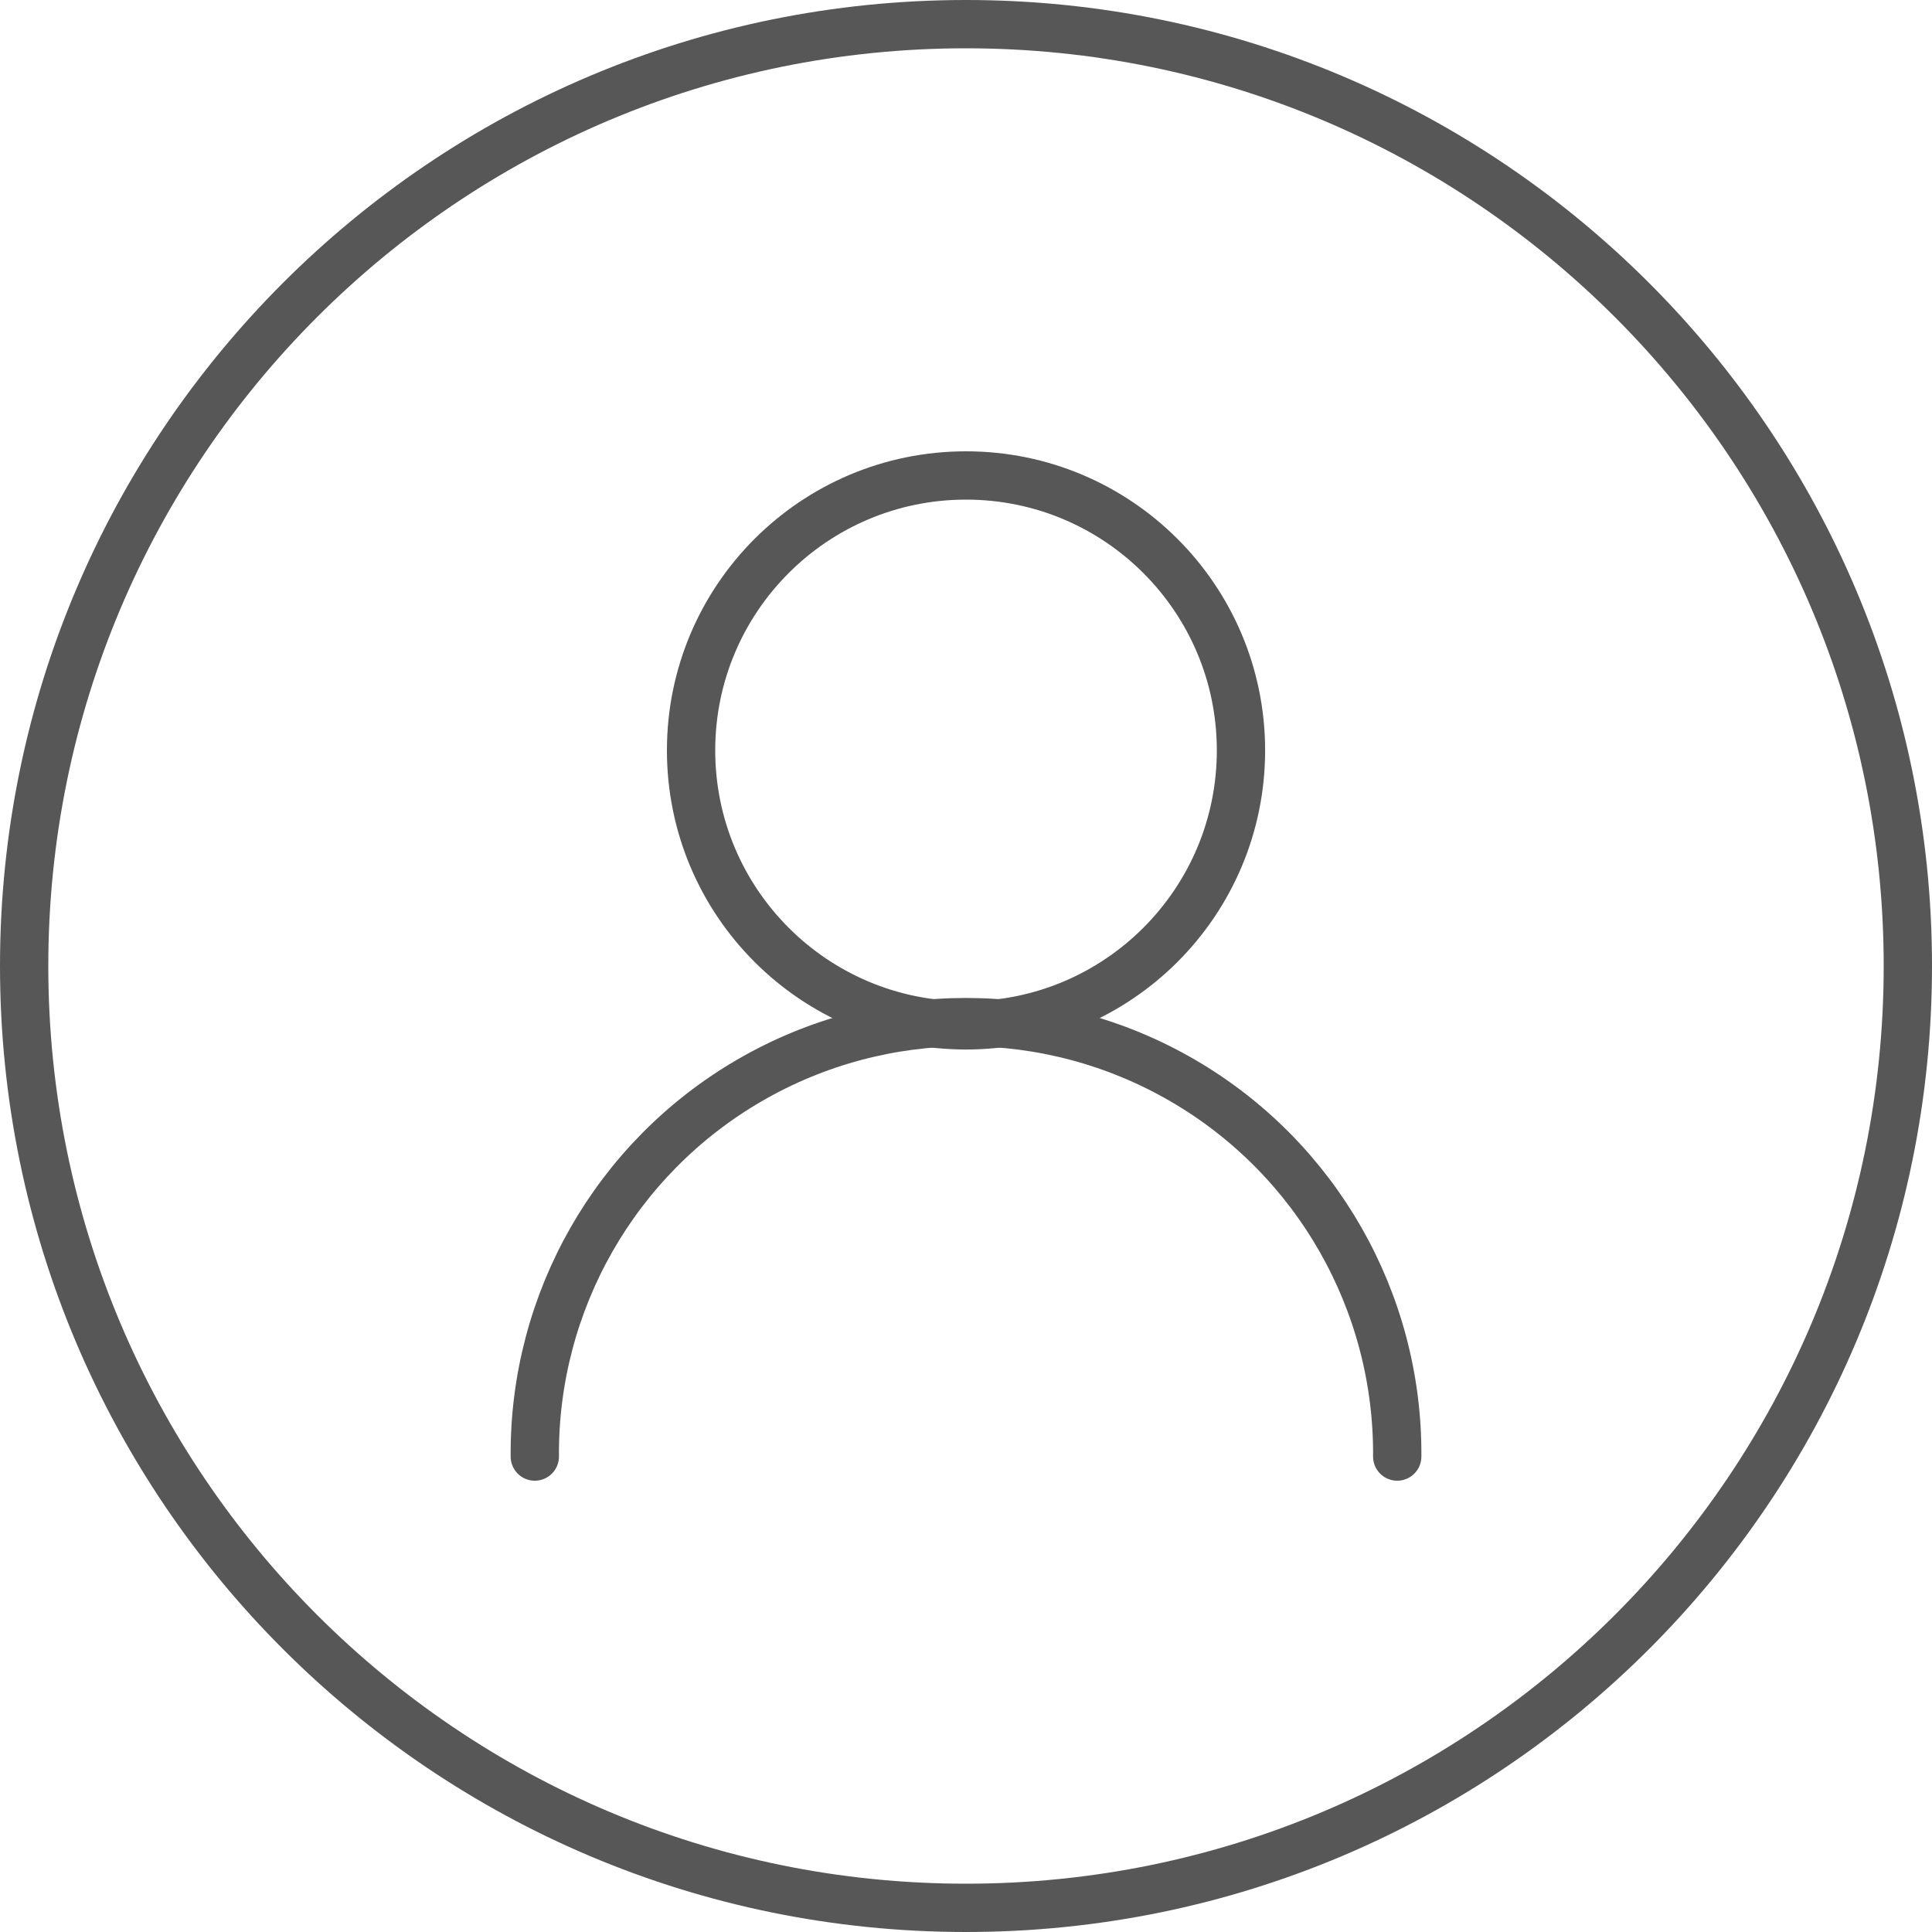
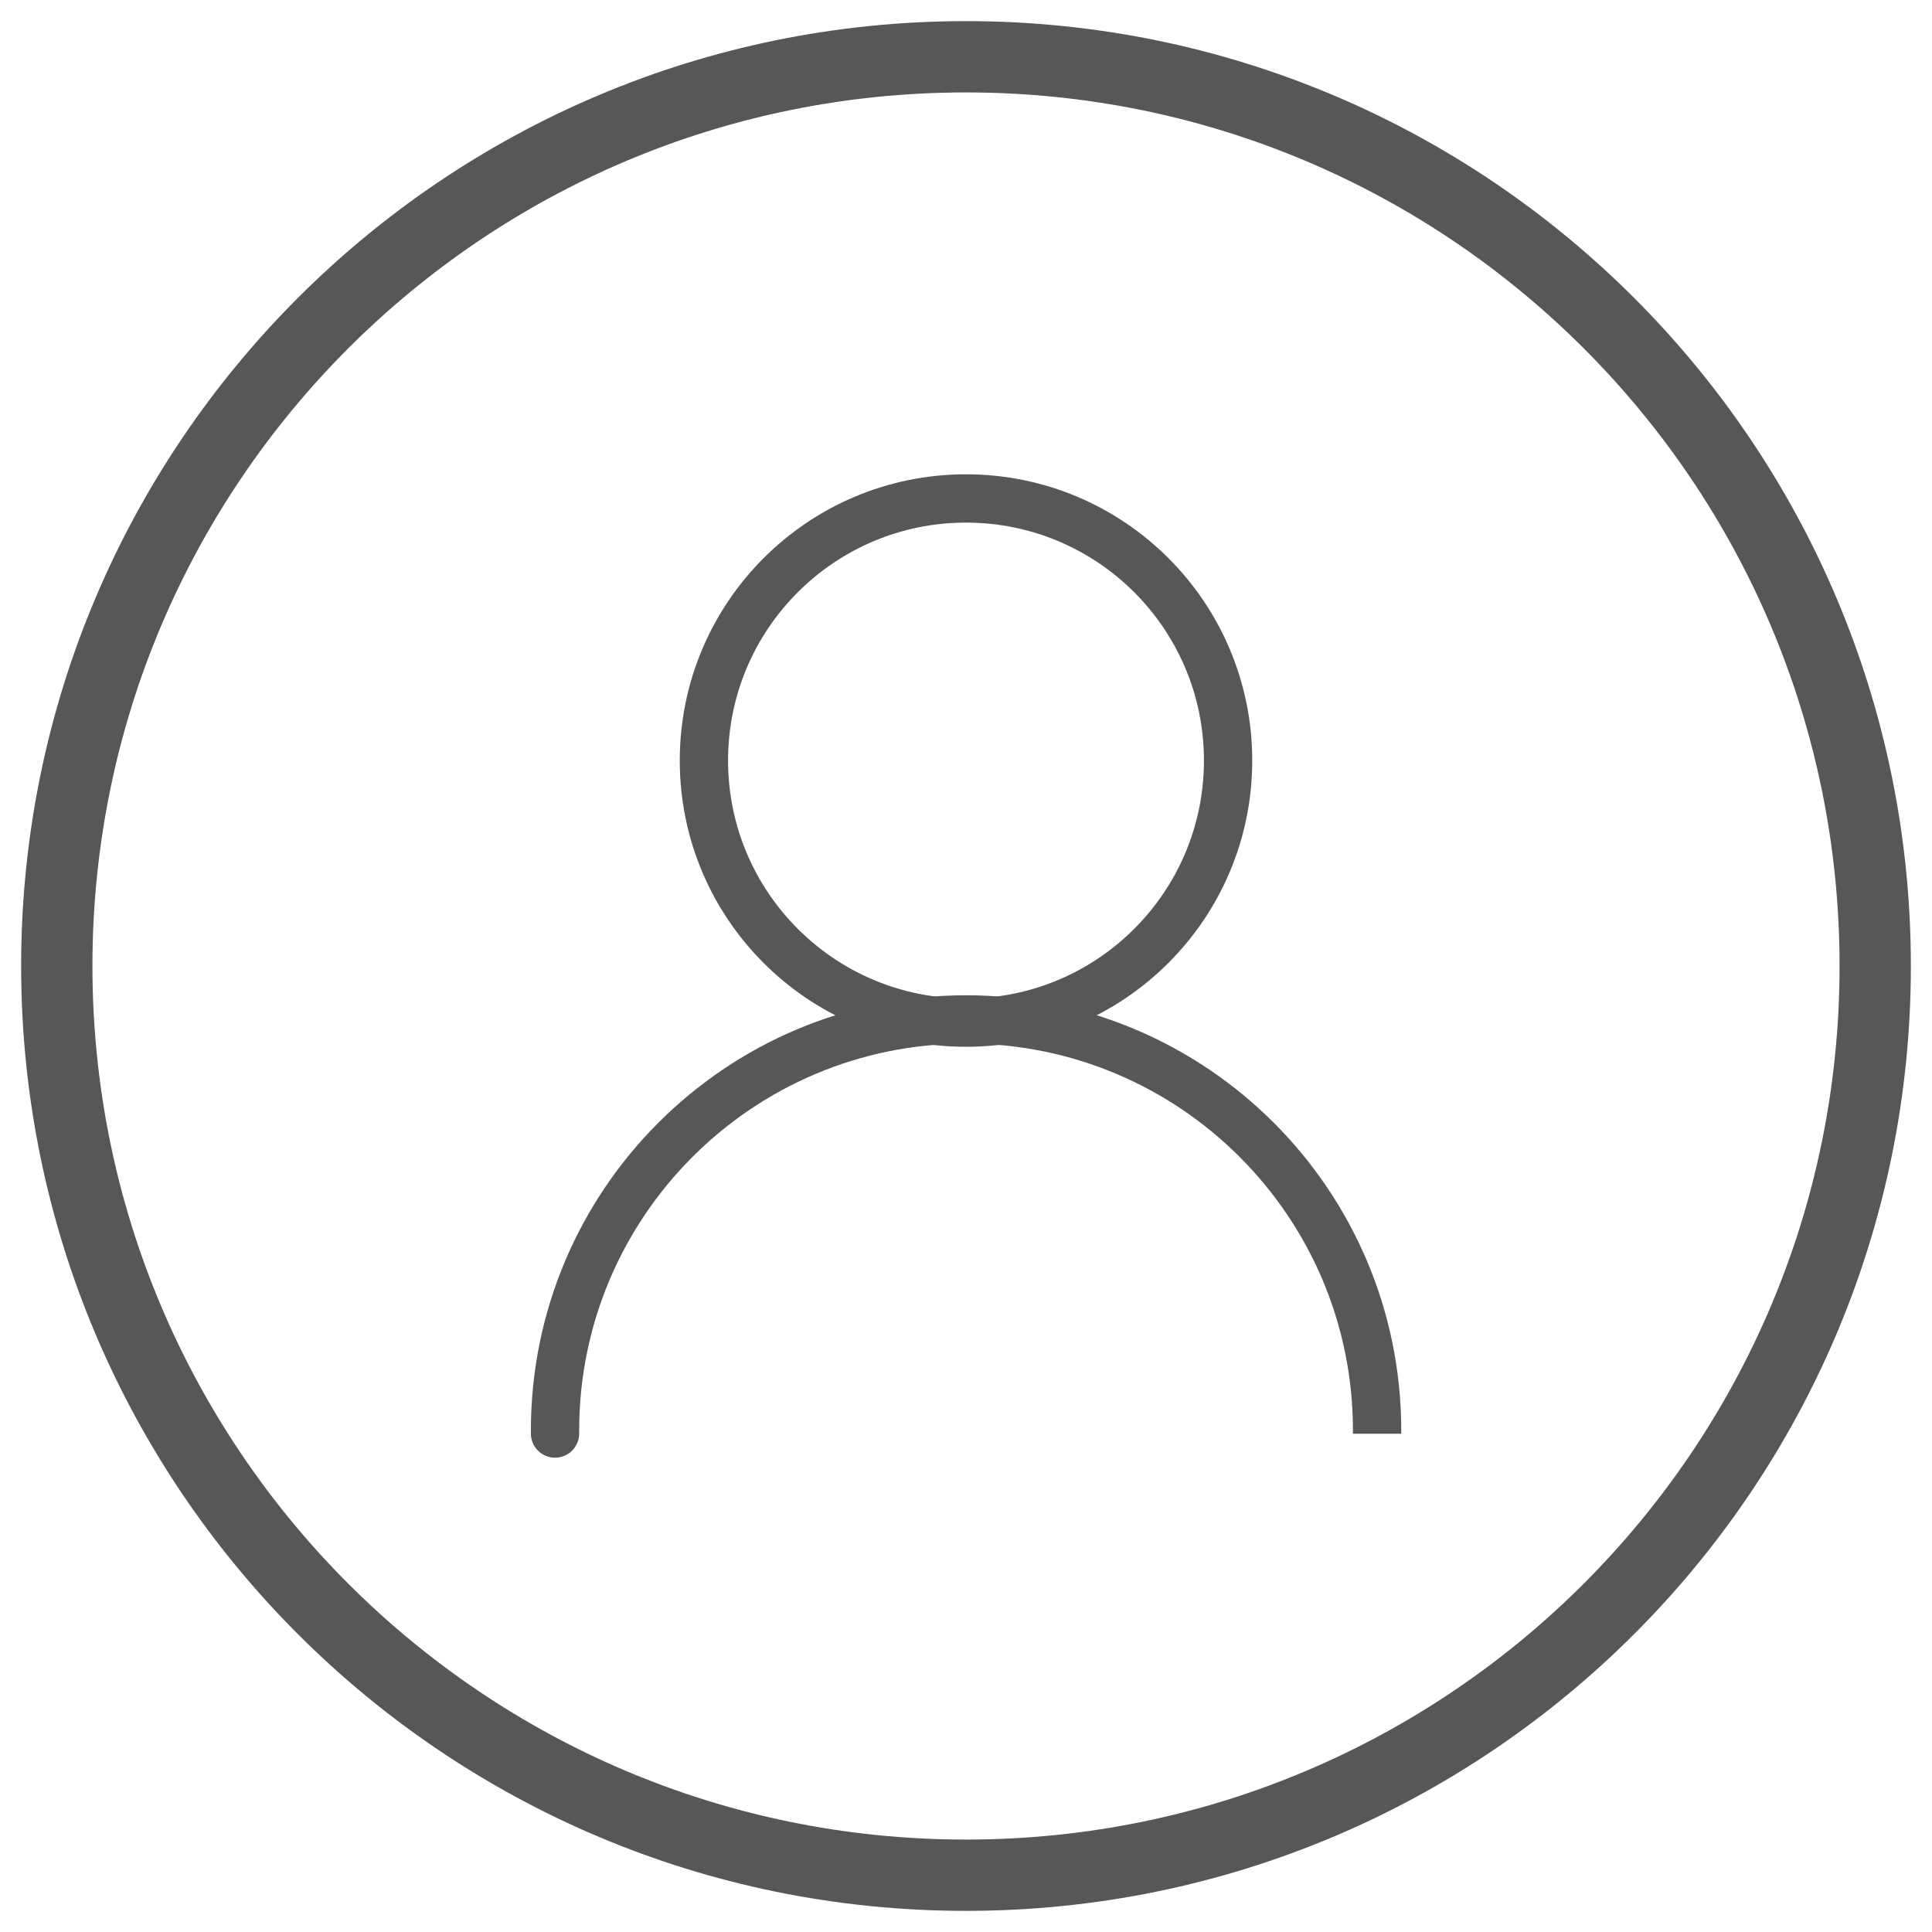
- <svg xmlns="http://www.w3.org/2000/svg" width="80" height="80" viewBox="0 0 80 80">
-   <g data-name="Group 9361">
-     <g style="stroke:#575757;stroke-width:2px;fill:none">
-       <circle cx="40" cy="40" r="40" style="stroke:none" />
-       <circle cx="40" cy="40" r="39" style="fill:none" />
-     </g>
-     <g data-name="Avatar" transform="translate(22.145 19.688)">
-       <circle data-name="Ellipse 92" cx="11.385" cy="11.385" r="11.385" transform="translate(6.471)" style="stroke-miterlimit:10;stroke:#575757;stroke-width:2px;fill:none" />
-       <path data-name="Path 798" d="M1033.311 309.088a17.856 17.856 0 1 1 35.711 0" transform="translate(-1033.311 -268.463)" style="stroke-linecap:round;stroke-miterlimit:10;stroke:#575757;stroke-width:2px;fill:none" />
-     </g>
-   </g>
+ <svg xmlns="http://www.w3.org/2000/svg" version="1.1" width="32" height="32" viewBox="0 0 32 32">
+   <path fill="none" stroke="#575757" stroke-linejoin="miter" stroke-linecap="butt" stroke-miterlimit="4" stroke-width="0.8" d="M31.25 16c0 8.422-6.828 15.25-15.25 15.25s-15.25-6.828-15.25-15.25c0-8.422 6.828-15.25 15.25-15.25s15.25 6.828 15.25 15.25z" />
+   <path fill="none" stroke="#575757" stroke-linejoin="miter" stroke-linecap="butt" stroke-miterlimit="4" stroke-width="0.8" d="M30.869 16c0 8.212-6.657 14.869-14.869 14.869s-14.869-6.657-14.869-14.869c0-8.212 6.657-14.869 14.869-14.869s14.869 6.657 14.869 14.869z" />
+   <path fill="none" stroke="#575757" stroke-linejoin="miter" stroke-linecap="butt" stroke-miterlimit="10" stroke-width="0.8" d="M20.341 12.597c0 2.397-1.943 4.341-4.341 4.341s-4.341-1.943-4.341-4.341c0-2.397 1.943-4.341 4.341-4.341s4.341 1.943 4.341 4.341z" />
+   <path fill="none" stroke="#575757" stroke-linejoin="miter" stroke-linecap="round" stroke-miterlimit="10" stroke-width="0.8" d="M9.193 23.744c0-0.015 0-0.033 0-0.051 0-3.76 3.048-6.808 6.808-6.808s6.808 3.048 6.808 6.808c0 0.018 0 0.036 0 0.054v-0.003" />
</svg>
